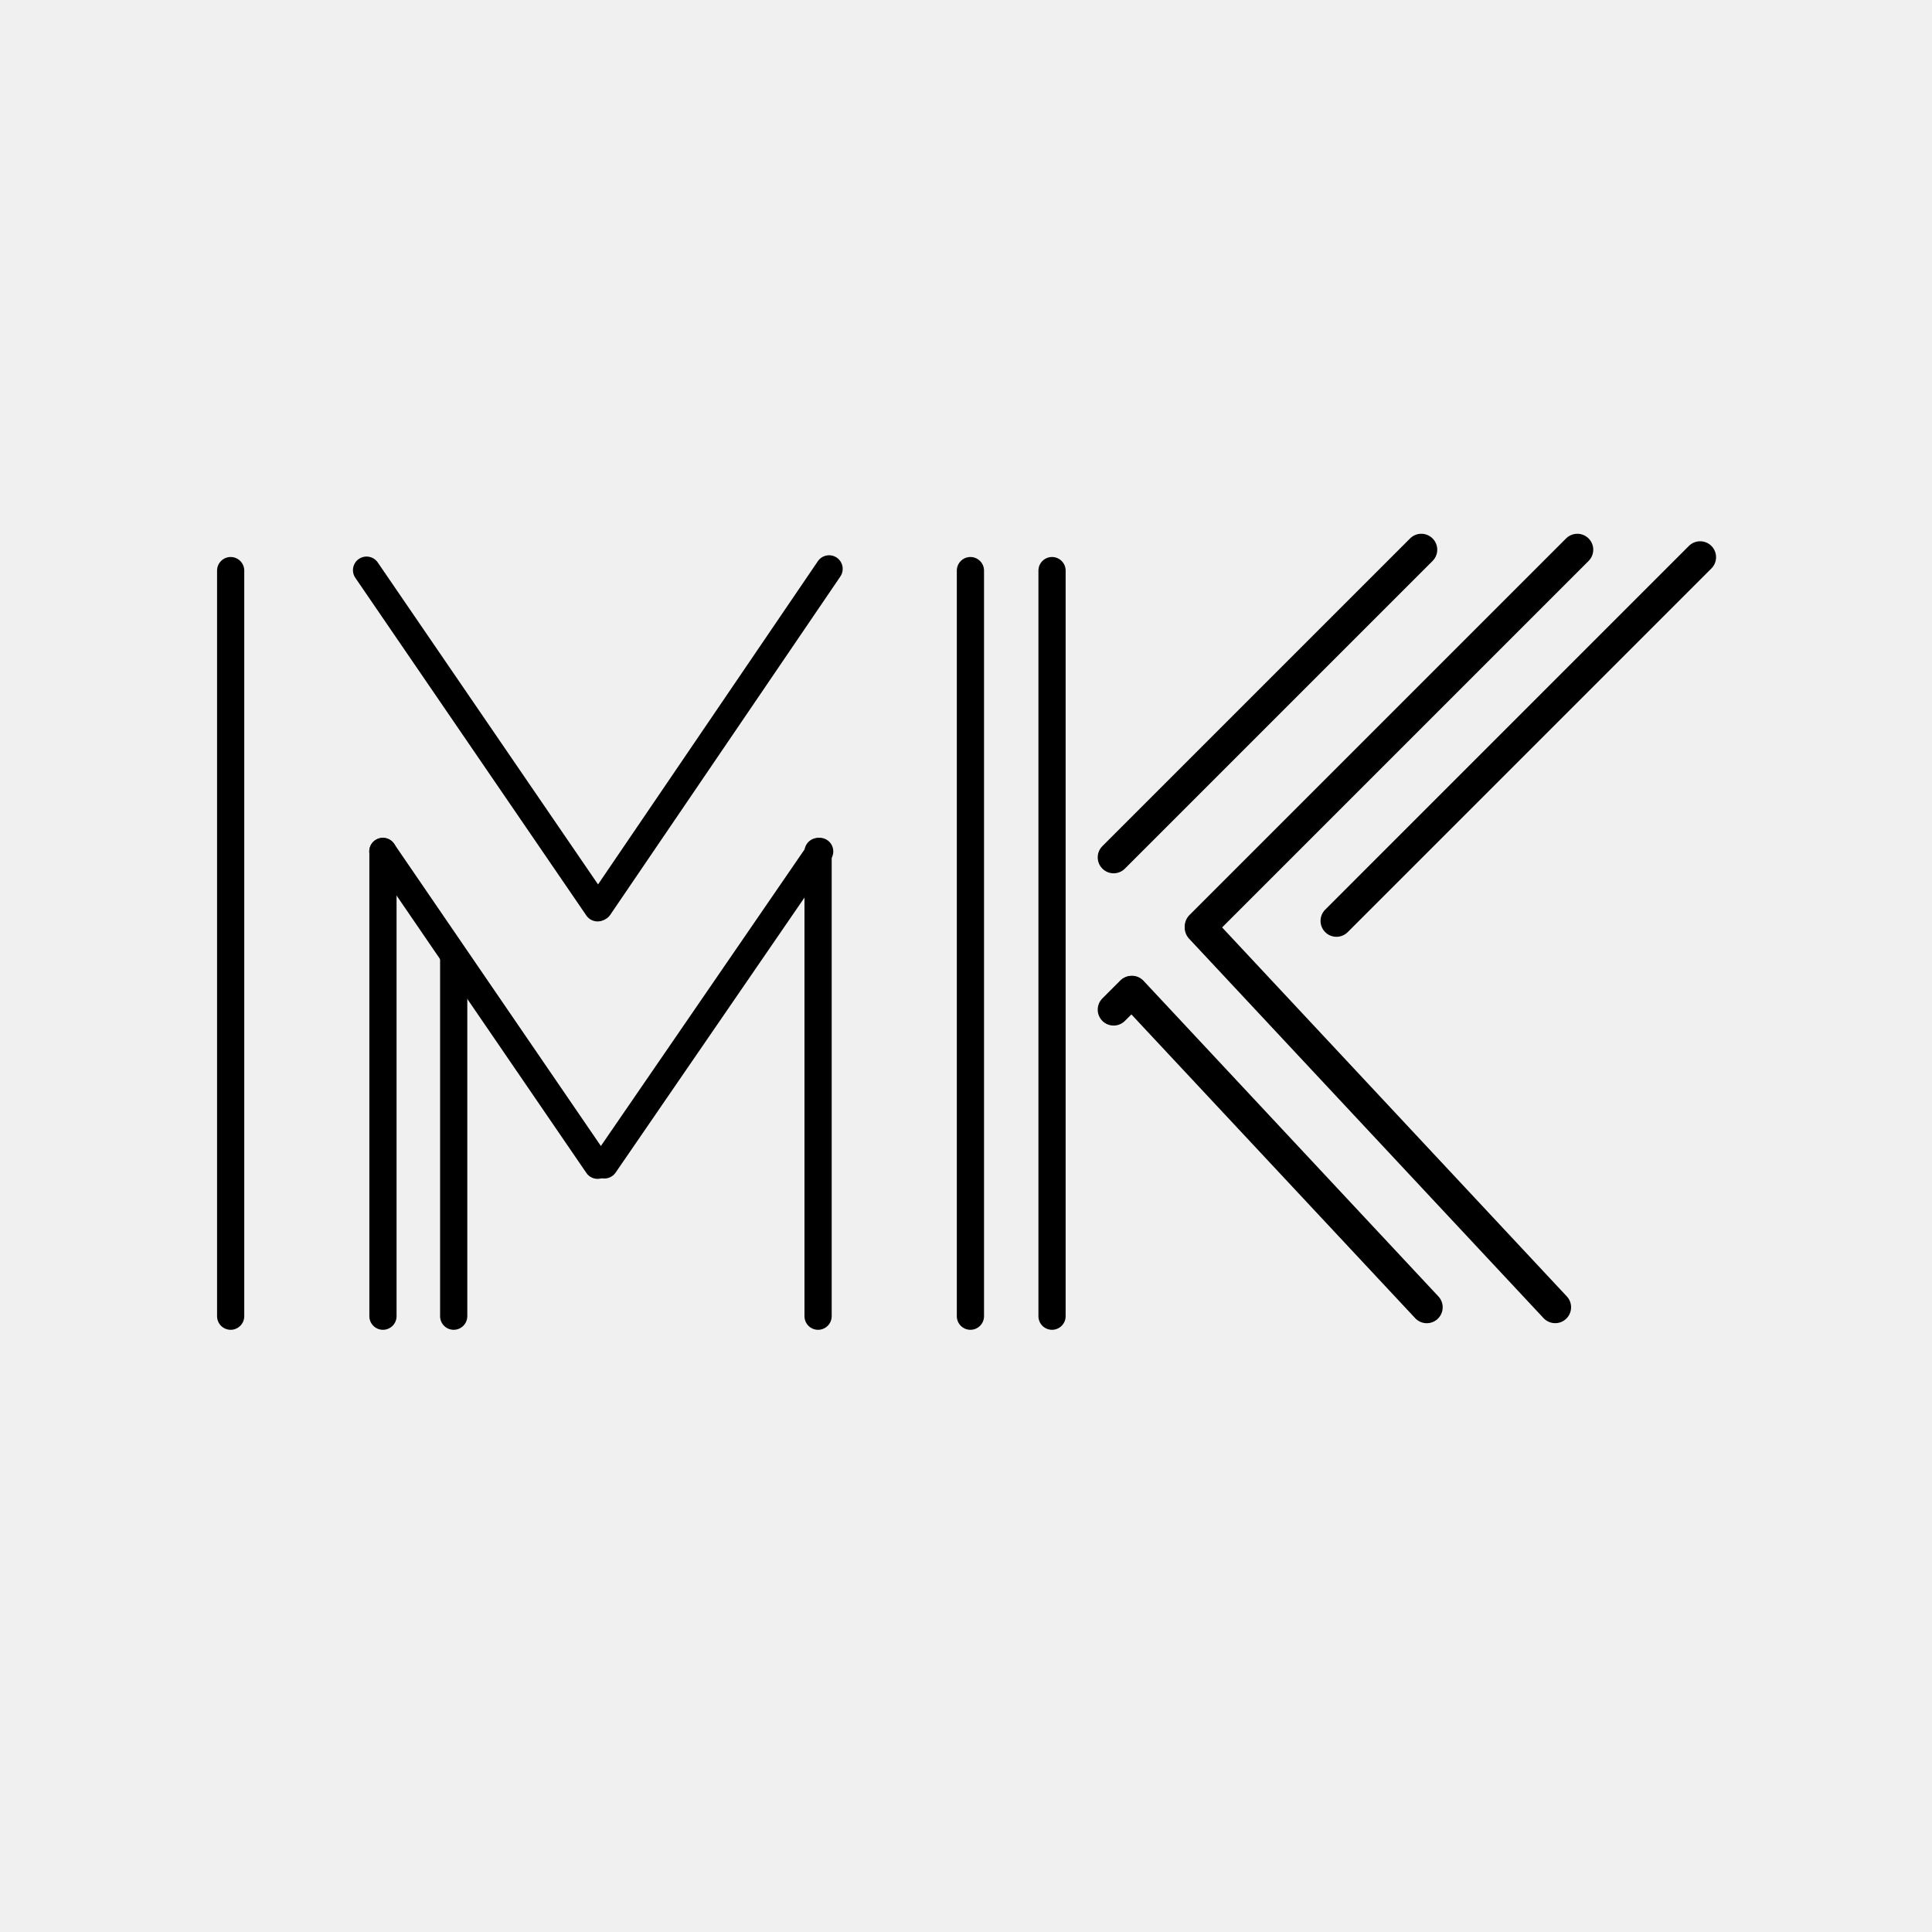
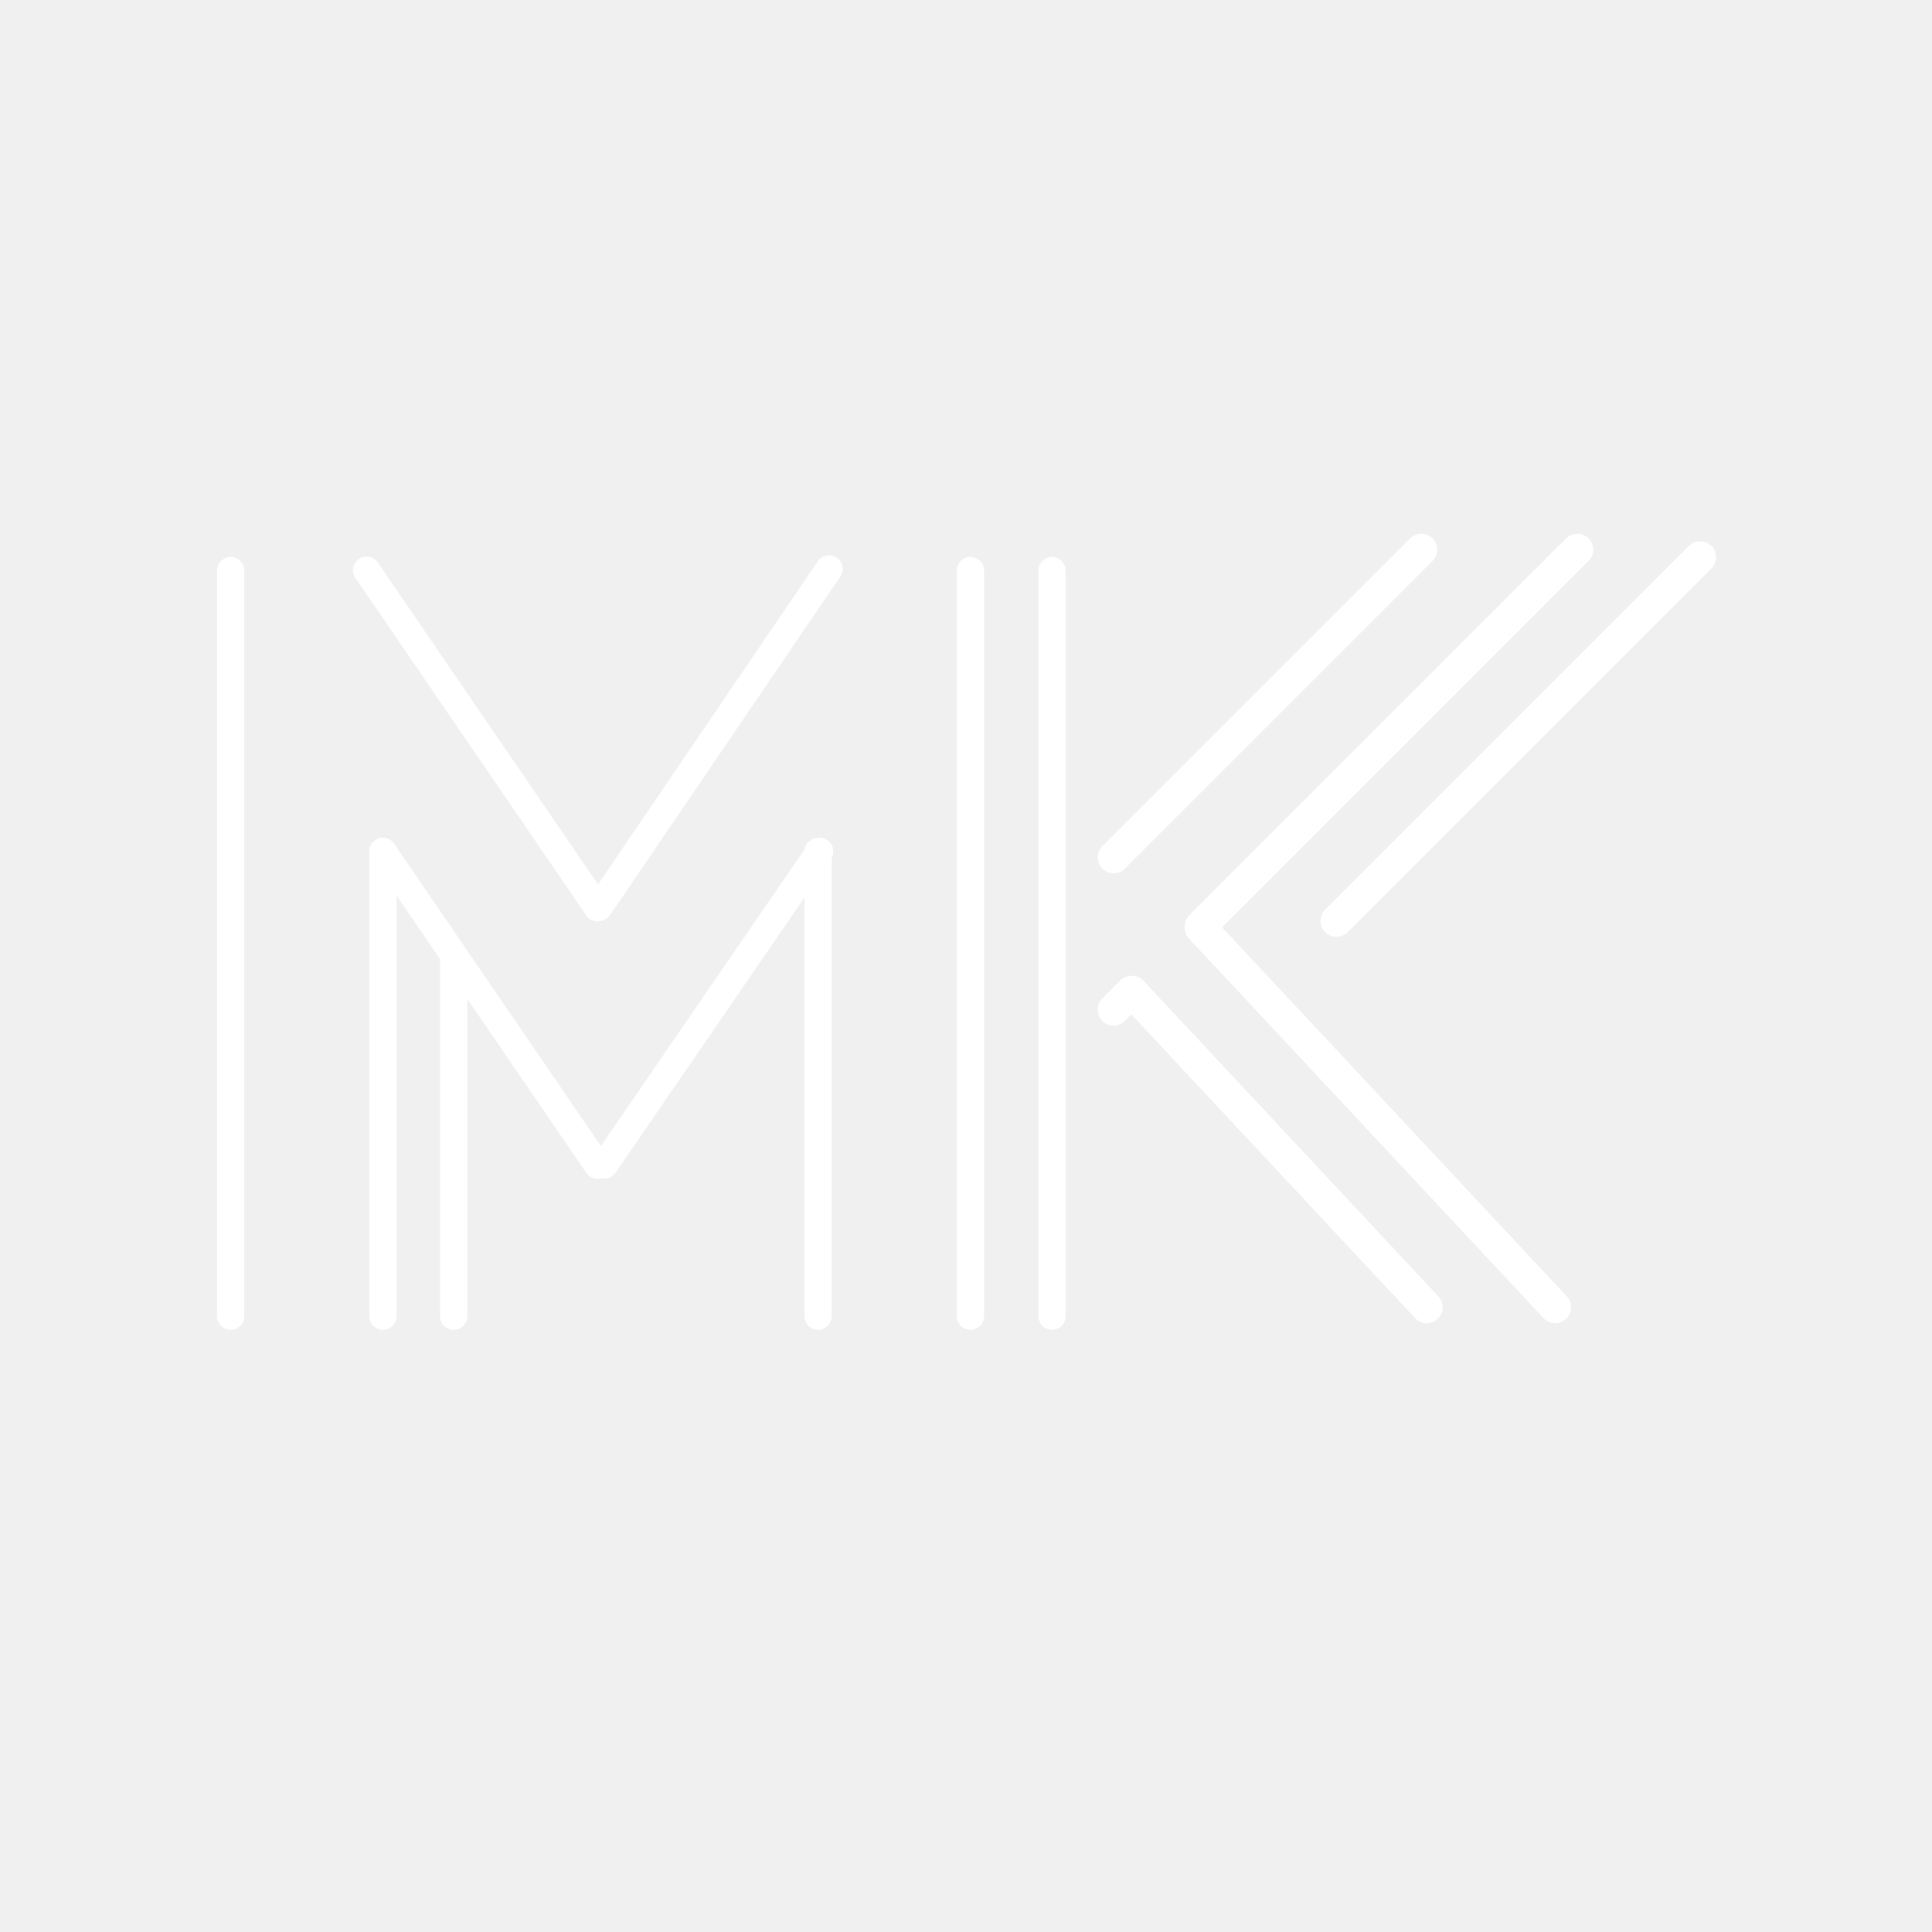
<svg xmlns="http://www.w3.org/2000/svg" width="500" zoomAndPan="magnify" viewBox="0 0 375 375" height="500" preserveAspectRatio="xMidYMid meet" version="1.0">
  <defs>
-     <clipPath id="0d90f81e6c">
+     <clipPath id="b6e01a64c6">
      <path d="M 213 103 L 279 103 L 279 170 L 213 170 Z M 213 103 " clip-rule="nonzero" />
    </clipPath>
-     <clipPath id="9f0d99250b">
+     <clipPath id="338e41180a">
      <path d="M 275.879 102.324 L 280.246 106.695 L 216.145 170.797 L 211.777 166.43 Z M 275.879 102.324 " clip-rule="nonzero" />
    </clipPath>
-     <clipPath id="f9d471617d">
+     <clipPath id="a53b0cc14a">
      <path d="M 278.062 104.512 C 278.645 105.09 278.969 105.875 278.969 106.695 C 278.969 107.516 278.645 108.301 278.062 108.879 L 218.34 168.602 C 217.762 169.18 216.977 169.508 216.156 169.508 C 215.336 169.508 214.551 169.18 213.973 168.602 C 213.391 168.023 213.066 167.238 213.066 166.418 C 213.066 165.598 213.391 164.812 213.973 164.234 L 273.695 104.512 C 274.273 103.93 275.059 103.605 275.879 103.605 C 276.699 103.605 277.484 103.93 278.062 104.512 Z M 278.062 104.512 " clip-rule="nonzero" />
    </clipPath>
-     <clipPath id="9eee5a4f76">
+     <clipPath id="166e482017">
      <path d="M 201.559 108.113 L 206.84 108.113 L 206.84 258.133 L 201.559 258.133 Z M 201.559 108.113 " clip-rule="nonzero" />
    </clipPath>
-     <clipPath id="62909d8a88">
+     <clipPath id="6017d1746b">
      <path d="M 204.199 108.113 C 205.656 108.113 206.84 109.297 206.84 110.754 L 206.84 255.473 C 206.84 256.93 205.656 258.113 204.199 258.113 C 202.742 258.113 201.559 256.93 201.559 255.473 L 201.559 110.754 C 201.559 109.297 202.742 108.113 204.199 108.113 Z M 204.199 108.113 " clip-rule="nonzero" />
    </clipPath>
-     <clipPath id="dbc5737f35">
+     <clipPath id="c457876289">
      <path d="M 85.422 183.113 L 90.703 183.113 L 90.703 258.133 L 85.422 258.133 Z M 85.422 183.113 " clip-rule="nonzero" />
    </clipPath>
-     <clipPath id="f5eca03752">
+     <clipPath id="6aeb5dbca1">
      <path d="M 88.062 183.113 C 89.52 183.113 90.703 184.297 90.703 185.754 L 90.703 255.473 C 90.703 256.93 89.52 258.113 88.062 258.113 C 86.605 258.113 85.422 256.93 85.422 255.473 L 85.422 185.754 C 85.422 184.297 86.605 183.113 88.062 183.113 Z M 88.062 183.113 " clip-rule="nonzero" />
    </clipPath>
-     <clipPath id="b86fd77cfa">
+     <clipPath id="977feb3a74">
      <path d="M 213 189 L 223 189 L 223 200 L 213 200 Z M 213 189 " clip-rule="nonzero" />
    </clipPath>
-     <clipPath id="98b7680246">
+     <clipPath id="b78b8e71a2">
      <path d="M 219.59 188.172 L 223.957 192.543 L 216.141 200.359 L 211.773 195.988 Z M 219.59 188.172 " clip-rule="nonzero" />
    </clipPath>
-     <clipPath id="84139400df">
+     <clipPath id="ca190688a6">
      <path d="M 221.773 190.355 C 222.352 190.938 222.68 191.723 222.68 192.543 C 222.68 193.359 222.352 194.145 221.773 194.727 L 218.34 198.16 C 217.762 198.738 216.977 199.062 216.156 199.062 C 215.336 199.062 214.551 198.738 213.973 198.16 C 213.391 197.578 213.066 196.793 213.066 195.977 C 213.066 195.156 213.391 194.371 213.973 193.789 L 217.406 190.355 C 217.984 189.777 218.77 189.453 219.59 189.453 C 220.41 189.453 221.195 189.777 221.773 190.355 Z M 221.773 190.355 " clip-rule="nonzero" />
    </clipPath>
-     <clipPath id="77e1cc1f32">
+     <clipPath id="bbe481e0aa">
      <path d="M 229 103 L 310 103 L 310 183 L 229 183 Z M 229 103 " clip-rule="nonzero" />
    </clipPath>
-     <clipPath id="61d14a7447">
+     <clipPath id="610721a450">
      <path d="M 306.16 102.324 L 310.527 106.695 L 233.043 184.18 L 228.676 179.809 Z M 306.16 102.324 " clip-rule="nonzero" />
    </clipPath>
-     <clipPath id="e0b86f9e75">
+     <clipPath id="e860c5dafc">
      <path d="M 308.344 104.512 C 308.922 105.09 309.25 105.875 309.25 106.695 C 309.25 107.516 308.922 108.301 308.344 108.879 L 235.238 181.984 C 234.66 182.562 233.871 182.891 233.055 182.891 C 232.234 182.891 231.449 182.562 230.867 181.984 C 230.289 181.406 229.965 180.621 229.965 179.801 C 229.965 178.98 230.289 178.195 230.867 177.617 L 303.973 104.512 C 304.555 103.93 305.34 103.605 306.16 103.605 C 306.977 103.605 307.766 103.93 308.344 104.512 Z M 308.344 104.512 " clip-rule="nonzero" />
    </clipPath>
-     <clipPath id="bae7301542">
+     <clipPath id="12307c746a">
      <path d="M 216 189 L 281 189 L 281 257 L 216 257 Z M 216 189 " clip-rule="nonzero" />
    </clipPath>
-     <clipPath id="239fa098c3">
+     <clipPath id="cbb372a4d6">
      <path d="M 281.305 253.895 L 276.789 258.109 L 215.328 192.324 L 219.844 188.105 Z M 281.305 253.895 " clip-rule="nonzero" />
    </clipPath>
-     <clipPath id="f778869cd9">
+     <clipPath id="da4794d989">
      <path d="M 279.047 256 C 278.445 256.562 277.652 256.859 276.832 256.832 C 276.012 256.805 275.238 256.453 274.68 255.852 L 217.449 194.594 C 216.891 193.992 216.59 193.199 216.617 192.379 C 216.648 191.559 217 190.785 217.598 190.227 C 218.195 189.668 218.992 189.367 219.812 189.395 C 220.629 189.422 221.406 189.777 221.965 190.375 L 279.195 251.637 C 279.754 252.234 280.051 253.031 280.023 253.848 C 279.996 254.668 279.645 255.441 279.047 256 Z M 279.047 256 " clip-rule="nonzero" />
    </clipPath>
-     <clipPath id="becf2493da">
+     <clipPath id="0d212a3d38">
      <path d="M 229 176 L 305 176 L 305 257 L 229 257 Z M 229 176 " clip-rule="nonzero" />
    </clipPath>
-     <clipPath id="8543d8d800">
+     <clipPath id="c9d9d37318">
      <path d="M 306.227 253.887 L 301.711 258.105 L 228.668 179.918 L 233.184 175.699 Z M 306.227 253.887 " clip-rule="nonzero" />
    </clipPath>
-     <clipPath id="0c1491f892">
+     <clipPath id="ec3ee97855">
      <path d="M 303.969 255.996 C 303.371 256.555 302.574 256.852 301.754 256.824 C 300.938 256.797 300.16 256.445 299.602 255.848 L 230.789 182.188 C 230.23 181.59 229.934 180.793 229.961 179.977 C 229.988 179.156 230.34 178.383 230.938 177.824 C 231.539 177.262 232.332 176.965 233.152 176.992 C 233.973 177.02 234.746 177.371 235.305 177.973 L 304.117 251.629 C 304.676 252.227 304.977 253.023 304.945 253.844 C 304.918 254.66 304.566 255.438 303.969 255.996 Z M 303.969 255.996 " clip-rule="nonzero" />
    </clipPath>
-     <clipPath id="639eef3fbc">
+     <clipPath id="ff9d8884ce">
      <path d="M 256 105 L 334 105 L 334 182 L 256 182 Z M 256 105 " clip-rule="nonzero" />
    </clipPath>
-     <clipPath id="90c6d9ec39">
+     <clipPath id="78d5769562">
      <path d="M 329.996 103.781 L 334.367 108.152 L 259.391 183.125 L 255.023 178.758 Z M 329.996 103.781 " clip-rule="nonzero" />
    </clipPath>
-     <clipPath id="6bdedfcf05">
+     <clipPath id="d36c7e9e7c">
      <path d="M 332.184 105.965 C 332.762 106.547 333.086 107.332 333.086 108.152 C 333.086 108.969 332.762 109.758 332.184 110.336 L 261.59 180.93 C 261.008 181.508 260.223 181.832 259.402 181.832 C 258.586 181.832 257.797 181.508 257.219 180.93 C 256.641 180.348 256.316 179.562 256.316 178.746 C 256.316 177.926 256.641 177.141 257.219 176.559 L 327.812 105.965 C 328.391 105.387 329.18 105.062 329.996 105.062 C 330.816 105.062 331.602 105.387 332.184 105.965 Z M 332.184 105.965 " clip-rule="nonzero" />
    </clipPath>
-     <clipPath id="9b17dca624">
+     <clipPath id="ffae62fedd">
      <path d="M 185.719 108.113 L 191 108.113 L 191 258.133 L 185.719 258.133 Z M 185.719 108.113 " clip-rule="nonzero" />
    </clipPath>
-     <clipPath id="ac4bd10ade">
+     <clipPath id="62ec8dc939">
      <path d="M 188.359 108.113 C 189.816 108.113 191 109.297 191 110.754 L 191 255.473 C 191 256.93 189.816 258.113 188.359 258.113 C 186.898 258.113 185.719 256.93 185.719 255.473 L 185.719 110.754 C 185.719 109.297 186.898 108.113 188.359 108.113 Z M 188.359 108.113 " clip-rule="nonzero" />
    </clipPath>
-     <clipPath id="ea0997da4a">
+     <clipPath id="11bbdf1b4d">
      <path d="M 156.148 162.641 L 161.43 162.641 L 161.43 258.121 L 156.148 258.121 Z M 156.148 162.641 " clip-rule="nonzero" />
    </clipPath>
-     <clipPath id="9e62828921">
+     <clipPath id="12bc1dfd26">
      <path d="M 158.789 162.641 C 160.246 162.641 161.43 163.824 161.43 165.281 L 161.43 255.473 C 161.43 256.93 160.246 258.113 158.789 258.113 C 157.328 258.113 156.148 256.93 156.148 255.473 L 156.148 165.281 C 156.148 163.824 157.328 162.641 158.789 162.641 Z M 158.789 162.641 " clip-rule="nonzero" />
    </clipPath>
-     <clipPath id="732242dd0c">
+     <clipPath id="0386935a3f">
      <path d="M 71.691 162.641 L 76.973 162.641 L 76.973 258.121 L 71.691 258.121 Z M 71.691 162.641 " clip-rule="nonzero" />
    </clipPath>
-     <clipPath id="bd80367bcc">
+     <clipPath id="75c6b732ee">
      <path d="M 74.332 162.641 C 75.793 162.641 76.973 163.824 76.973 165.281 L 76.973 255.473 C 76.973 256.93 75.793 258.113 74.332 258.113 C 72.875 258.113 71.691 256.93 71.691 255.473 L 71.691 165.281 C 71.691 163.824 72.875 162.641 74.332 162.641 Z M 74.332 162.641 " clip-rule="nonzero" />
    </clipPath>
-     <clipPath id="f62163763e">
+     <clipPath id="35974a4d22">
      <path d="M 71 162 L 119 162 L 119 229 L 71 229 Z M 71 162 " clip-rule="nonzero" />
    </clipPath>
-     <clipPath id="60b4bd3c35">
+     <clipPath id="567bd6d363">
      <path d="M 70.637 164.562 L 74.996 161.582 L 119.66 226.867 L 115.305 229.848 Z M 70.637 164.562 " clip-rule="nonzero" />
    </clipPath>
-     <clipPath id="8565445a26">
+     <clipPath id="5418e56863">
      <path d="M 72.816 163.074 C 74.02 162.25 75.664 162.559 76.484 163.762 L 118.164 224.68 C 118.988 225.887 118.68 227.527 117.477 228.352 C 116.273 229.176 114.633 228.867 113.809 227.664 L 72.129 166.742 C 71.305 165.539 71.613 163.895 72.816 163.074 Z M 72.816 163.074 " clip-rule="nonzero" />
    </clipPath>
-     <clipPath id="3cd1593db5">
+     <clipPath id="0333815fa3">
      <path d="M 68 108 L 119 108 L 119 179 L 68 179 Z M 68 108 " clip-rule="nonzero" />
    </clipPath>
-     <clipPath id="7d4df5cdcc">
+     <clipPath id="fef975c388">
      <path d="M 67.48 109.98 L 71.836 107 L 119.66 176.898 L 115.301 179.879 Z M 67.48 109.98 " clip-rule="nonzero" />
    </clipPath>
-     <clipPath id="4115cf3d65">
+     <clipPath id="5a83883696">
      <path d="M 69.66 108.488 C 70.863 107.668 72.504 107.973 73.328 109.18 L 118.168 174.715 C 118.992 175.918 118.684 177.562 117.48 178.387 C 116.277 179.211 114.633 178.902 113.809 177.699 L 68.969 112.16 C 68.148 110.957 68.457 109.312 69.66 108.488 Z M 69.66 108.488 " clip-rule="nonzero" />
    </clipPath>
-     <clipPath id="af66a9e55e">
+     <clipPath id="1f7787d7ce">
      <path d="M 113 107 L 164 107 L 164 179 L 113 179 Z M 113 107 " clip-rule="nonzero" />
    </clipPath>
-     <clipPath id="843d84f648">
+     <clipPath id="a73f3ee7b1">
      <path d="M 160.227 106.75 L 164.594 109.719 L 116.965 179.75 L 112.598 176.781 Z M 160.227 106.75 " clip-rule="nonzero" />
    </clipPath>
-     <clipPath id="f7e2fb261c">
+     <clipPath id="b32f316a1d">
      <path d="M 162.41 108.234 C 163.617 109.055 163.93 110.695 163.109 111.902 L 118.453 177.562 C 117.633 178.77 115.988 179.082 114.785 178.262 C 113.578 177.441 113.266 175.801 114.086 174.594 L 158.742 108.934 C 159.562 107.727 161.203 107.414 162.41 108.234 Z M 162.41 108.234 " clip-rule="nonzero" />
    </clipPath>
-     <clipPath id="df922b590d">
+     <clipPath id="0a980be346">
      <path d="M 114 162 L 162 162 L 162 229 L 114 229 Z M 114 162 " clip-rule="nonzero" />
    </clipPath>
-     <clipPath id="a543ec07f4">
+     <clipPath id="ecd55289de">
      <path d="M 158.418 161.586 L 162.77 164.574 L 117.992 229.785 L 113.641 226.793 Z M 158.418 161.586 " clip-rule="nonzero" />
    </clipPath>
-     <clipPath id="2b8c028492">
+     <clipPath id="96846d8f85">
      <path d="M 160.594 163.082 C 161.797 163.906 162.102 165.551 161.277 166.75 L 119.492 227.602 C 118.668 228.801 117.023 229.109 115.82 228.281 C 114.621 227.457 114.312 225.812 115.141 224.609 L 156.926 163.762 C 157.75 162.559 159.395 162.254 160.594 163.082 Z M 160.594 163.082 " clip-rule="nonzero" />
    </clipPath>
-     <clipPath id="732d15e703">
+     <clipPath id="663d9edc9c">
      <path d="M 42.133 108.113 L 47.41 108.113 L 47.41 258.133 L 42.133 258.133 Z M 42.133 108.113 " clip-rule="nonzero" />
    </clipPath>
-     <clipPath id="70b6c36e82">
+     <clipPath id="d820bfd3f5">
      <path d="M 44.773 108.113 C 46.23 108.113 47.41 109.297 47.41 110.754 L 47.41 255.473 C 47.41 256.93 46.23 258.113 44.773 258.113 C 43.312 258.113 42.133 256.93 42.133 255.473 L 42.133 110.754 C 42.133 109.297 43.312 108.113 44.773 108.113 Z M 44.773 108.113 " clip-rule="nonzero" />
    </clipPath>
  </defs>
-   <g clip-path="url(#0d90f81e6c)">
-     <g clip-path="url(#9f0d99250b)">
-       <g clip-path="url(#f9d471617d)">
-         <path fill="#000000" d="M 275.879 102.324 L 280.246 106.695 L 216.16 170.781 L 211.793 166.41 Z M 275.879 102.324 " fill-opacity="1" fill-rule="nonzero" />
-       </g>
-     </g>
-   </g>
-   <g clip-path="url(#9eee5a4f76)">
-     <g clip-path="url(#62909d8a88)">
-       <path fill="#000000" d="M 201.559 108.113 L 206.84 108.113 L 206.84 258.109 L 201.559 258.109 Z M 201.559 108.113 " fill-opacity="1" fill-rule="nonzero" />
-     </g>
-   </g>
-   <g clip-path="url(#dbc5737f35)">
-     <g clip-path="url(#f5eca03752)">
-       <path fill="#000000" d="M 85.422 183.113 L 90.703 183.113 L 90.703 258.109 L 85.422 258.109 Z M 85.422 183.113 " fill-opacity="1" fill-rule="nonzero" />
-     </g>
-   </g>
-   <g clip-path="url(#b86fd77cfa)">
-     <g clip-path="url(#98b7680246)">
-       <g clip-path="url(#84139400df)">
-         <path fill="#000000" d="M 219.59 188.172 L 223.957 192.543 L 216.16 200.34 L 211.789 195.973 Z M 219.59 188.172 " fill-opacity="1" fill-rule="nonzero" />
-       </g>
-     </g>
-   </g>
-   <g clip-path="url(#77e1cc1f32)">
-     <g clip-path="url(#61d14a7447)">
-       <g clip-path="url(#e0b86f9e75)">
-         <path fill="#000000" d="M 306.16 102.324 L 310.527 106.695 L 233.062 184.16 L 228.691 179.793 Z M 306.16 102.324 " fill-opacity="1" fill-rule="nonzero" />
-       </g>
-     </g>
-   </g>
-   <g clip-path="url(#bae7301542)">
-     <g clip-path="url(#239fa098c3)">
-       <g clip-path="url(#f778869cd9)">
-         <path fill="#000000" d="M 281.305 253.895 L 276.789 258.109 L 215.348 192.344 L 219.863 188.125 Z M 281.305 253.895 " fill-opacity="1" fill-rule="nonzero" />
-       </g>
-     </g>
-   </g>
-   <g clip-path="url(#becf2493da)">
-     <g clip-path="url(#8543d8d800)">
-       <g clip-path="url(#0c1491f892)">
-         <path fill="#000000" d="M 306.227 253.887 L 301.711 258.105 L 228.688 179.938 L 233.199 175.719 Z M 306.227 253.887 " fill-opacity="1" fill-rule="nonzero" />
-       </g>
-     </g>
-   </g>
-   <g clip-path="url(#639eef3fbc)">
-     <g clip-path="url(#90c6d9ec39)">
-       <g clip-path="url(#6bdedfcf05)">
-         <path fill="#000000" d="M 329.996 103.781 L 334.367 108.152 L 259.41 183.109 L 255.039 178.738 Z M 329.996 103.781 " fill-opacity="1" fill-rule="nonzero" />
-       </g>
-     </g>
-   </g>
-   <g clip-path="url(#9b17dca624)">
-     <g clip-path="url(#ac4bd10ade)">
-       <path fill="#000000" d="M 185.719 108.113 L 191 108.113 L 191 258.109 L 185.719 258.109 Z M 185.719 108.113 " fill-opacity="1" fill-rule="nonzero" />
-     </g>
-   </g>
-   <g clip-path="url(#ea0997da4a)">
-     <g clip-path="url(#9e62828921)">
-       <path fill="#000000" d="M 156.148 162.641 L 161.43 162.641 L 161.43 258.121 L 156.148 258.121 Z M 156.148 162.641 " fill-opacity="1" fill-rule="nonzero" />
-     </g>
-   </g>
-   <g clip-path="url(#732242dd0c)">
-     <g clip-path="url(#bd80367bcc)">
-       <path fill="#000000" d="M 71.691 162.641 L 76.973 162.641 L 76.973 258.121 L 71.691 258.121 Z M 71.691 162.641 " fill-opacity="1" fill-rule="nonzero" />
-     </g>
-   </g>
-   <g clip-path="url(#f62163763e)">
-     <g clip-path="url(#60b4bd3c35)">
-       <g clip-path="url(#8565445a26)">
-         <path fill="#000000" d="M 70.637 164.562 L 74.996 161.582 L 119.66 226.867 L 115.305 229.848 Z M 70.637 164.562 " fill-opacity="1" fill-rule="nonzero" />
-       </g>
-     </g>
-   </g>
-   <g clip-path="url(#3cd1593db5)">
-     <g clip-path="url(#7d4df5cdcc)">
-       <g clip-path="url(#4115cf3d65)">
-         <path fill="#000000" d="M 67.48 109.98 L 71.836 107 L 119.66 176.898 L 115.301 179.879 Z M 67.48 109.98 " fill-opacity="1" fill-rule="nonzero" />
-       </g>
-     </g>
-   </g>
-   <g clip-path="url(#af66a9e55e)">
-     <g clip-path="url(#843d84f648)">
-       <g clip-path="url(#f7e2fb261c)">
-         <path fill="#000000" d="M 160.227 106.75 L 164.594 109.719 L 116.965 179.75 L 112.598 176.781 Z M 160.227 106.75 " fill-opacity="1" fill-rule="nonzero" />
-       </g>
-     </g>
-   </g>
-   <g clip-path="url(#df922b590d)">
-     <g clip-path="url(#a543ec07f4)">
-       <g clip-path="url(#2b8c028492)">
-         <path fill="#000000" d="M 158.418 161.586 L 162.77 164.574 L 117.992 229.785 L 113.641 226.793 Z M 158.418 161.586 " fill-opacity="1" fill-rule="nonzero" />
-       </g>
-     </g>
-   </g>
-   <g clip-path="url(#732d15e703)">
-     <g clip-path="url(#70b6c36e82)">
-       <path fill="#000000" d="M 42.133 108.113 L 47.41 108.113 L 47.41 258.109 L 42.133 258.109 Z M 42.133 108.113 " fill-opacity="1" fill-rule="nonzero" />
+   <g clip-path="url(#b6e01a64c6)">
+     <g clip-path="url(#338e41180a)">
+       <g clip-path="url(#a53b0cc14a)">
+         <path fill="#ffffff" d="M 275.879 102.324 L 280.246 106.695 L 216.16 170.781 L 211.793 166.41 Z M 275.879 102.324 " fill-opacity="1" fill-rule="nonzero" />
+       </g>
+     </g>
+   </g>
+   <g clip-path="url(#166e482017)">
+     <g clip-path="url(#6017d1746b)">
+       <path fill="#ffffff" d="M 201.559 108.113 L 206.84 108.113 L 206.84 258.109 L 201.559 258.109 Z M 201.559 108.113 " fill-opacity="1" fill-rule="nonzero" />
+     </g>
+   </g>
+   <g clip-path="url(#c457876289)">
+     <g clip-path="url(#6aeb5dbca1)">
+       <path fill="#ffffff" d="M 85.422 183.113 L 90.703 183.113 L 90.703 258.109 L 85.422 258.109 Z M 85.422 183.113 " fill-opacity="1" fill-rule="nonzero" />
+     </g>
+   </g>
+   <g clip-path="url(#977feb3a74)">
+     <g clip-path="url(#b78b8e71a2)">
+       <g clip-path="url(#ca190688a6)">
+         <path fill="#ffffff" d="M 219.59 188.172 L 223.957 192.543 L 216.16 200.34 L 211.789 195.973 Z M 219.59 188.172 " fill-opacity="1" fill-rule="nonzero" />
+       </g>
+     </g>
+   </g>
+   <g clip-path="url(#bbe481e0aa)">
+     <g clip-path="url(#610721a450)">
+       <g clip-path="url(#e860c5dafc)">
+         <path fill="#ffffff" d="M 306.16 102.324 L 310.527 106.695 L 233.062 184.16 L 228.691 179.793 Z M 306.16 102.324 " fill-opacity="1" fill-rule="nonzero" />
+       </g>
+     </g>
+   </g>
+   <g clip-path="url(#12307c746a)">
+     <g clip-path="url(#cbb372a4d6)">
+       <g clip-path="url(#da4794d989)">
+         <path fill="#ffffff" d="M 281.305 253.895 L 276.789 258.109 L 215.348 192.344 L 219.863 188.125 Z M 281.305 253.895 " fill-opacity="1" fill-rule="nonzero" />
+       </g>
+     </g>
+   </g>
+   <g clip-path="url(#0d212a3d38)">
+     <g clip-path="url(#c9d9d37318)">
+       <g clip-path="url(#ec3ee97855)">
+         <path fill="#ffffff" d="M 306.227 253.887 L 301.711 258.105 L 228.688 179.938 L 233.199 175.719 Z M 306.227 253.887 " fill-opacity="1" fill-rule="nonzero" />
+       </g>
+     </g>
+   </g>
+   <g clip-path="url(#ff9d8884ce)">
+     <g clip-path="url(#78d5769562)">
+       <g clip-path="url(#d36c7e9e7c)">
+         <path fill="#ffffff" d="M 329.996 103.781 L 334.367 108.152 L 259.41 183.109 L 255.039 178.738 Z M 329.996 103.781 " fill-opacity="1" fill-rule="nonzero" />
+       </g>
+     </g>
+   </g>
+   <g clip-path="url(#ffae62fedd)">
+     <g clip-path="url(#62ec8dc939)">
+       <path fill="#ffffff" d="M 185.719 108.113 L 191 108.113 L 191 258.109 L 185.719 258.109 Z M 185.719 108.113 " fill-opacity="1" fill-rule="nonzero" />
+     </g>
+   </g>
+   <g clip-path="url(#11bbdf1b4d)">
+     <g clip-path="url(#12bc1dfd26)">
+       <path fill="#ffffff" d="M 156.148 162.641 L 161.43 162.641 L 161.43 258.121 L 156.148 258.121 Z M 156.148 162.641 " fill-opacity="1" fill-rule="nonzero" />
+     </g>
+   </g>
+   <g clip-path="url(#0386935a3f)">
+     <g clip-path="url(#75c6b732ee)">
+       <path fill="#ffffff" d="M 71.691 162.641 L 76.973 162.641 L 76.973 258.121 L 71.691 258.121 Z M 71.691 162.641 " fill-opacity="1" fill-rule="nonzero" />
+     </g>
+   </g>
+   <g clip-path="url(#35974a4d22)">
+     <g clip-path="url(#567bd6d363)">
+       <g clip-path="url(#5418e56863)">
+         <path fill="#ffffff" d="M 70.637 164.562 L 74.996 161.582 L 119.66 226.867 L 115.305 229.848 Z M 70.637 164.562 " fill-opacity="1" fill-rule="nonzero" />
+       </g>
+     </g>
+   </g>
+   <g clip-path="url(#0333815fa3)">
+     <g clip-path="url(#fef975c388)">
+       <g clip-path="url(#5a83883696)">
+         <path fill="#ffffff" d="M 67.48 109.98 L 71.836 107 L 119.66 176.898 L 115.301 179.879 Z M 67.48 109.98 " fill-opacity="1" fill-rule="nonzero" />
+       </g>
+     </g>
+   </g>
+   <g clip-path="url(#1f7787d7ce)">
+     <g clip-path="url(#a73f3ee7b1)">
+       <g clip-path="url(#b32f316a1d)">
+         <path fill="#ffffff" d="M 160.227 106.75 L 164.594 109.719 L 116.965 179.75 L 112.598 176.781 Z M 160.227 106.75 " fill-opacity="1" fill-rule="nonzero" />
+       </g>
+     </g>
+   </g>
+   <g clip-path="url(#0a980be346)">
+     <g clip-path="url(#ecd55289de)">
+       <g clip-path="url(#96846d8f85)">
+         <path fill="#ffffff" d="M 158.418 161.586 L 162.77 164.574 L 117.992 229.785 L 113.641 226.793 Z M 158.418 161.586 " fill-opacity="1" fill-rule="nonzero" />
+       </g>
+     </g>
+   </g>
+   <g clip-path="url(#663d9edc9c)">
+     <g clip-path="url(#d820bfd3f5)">
+       <path fill="#ffffff" d="M 42.133 108.113 L 47.41 108.113 L 47.41 258.109 L 42.133 258.109 Z M 42.133 108.113 " fill-opacity="1" fill-rule="nonzero" />
    </g>
  </g>
</svg>
